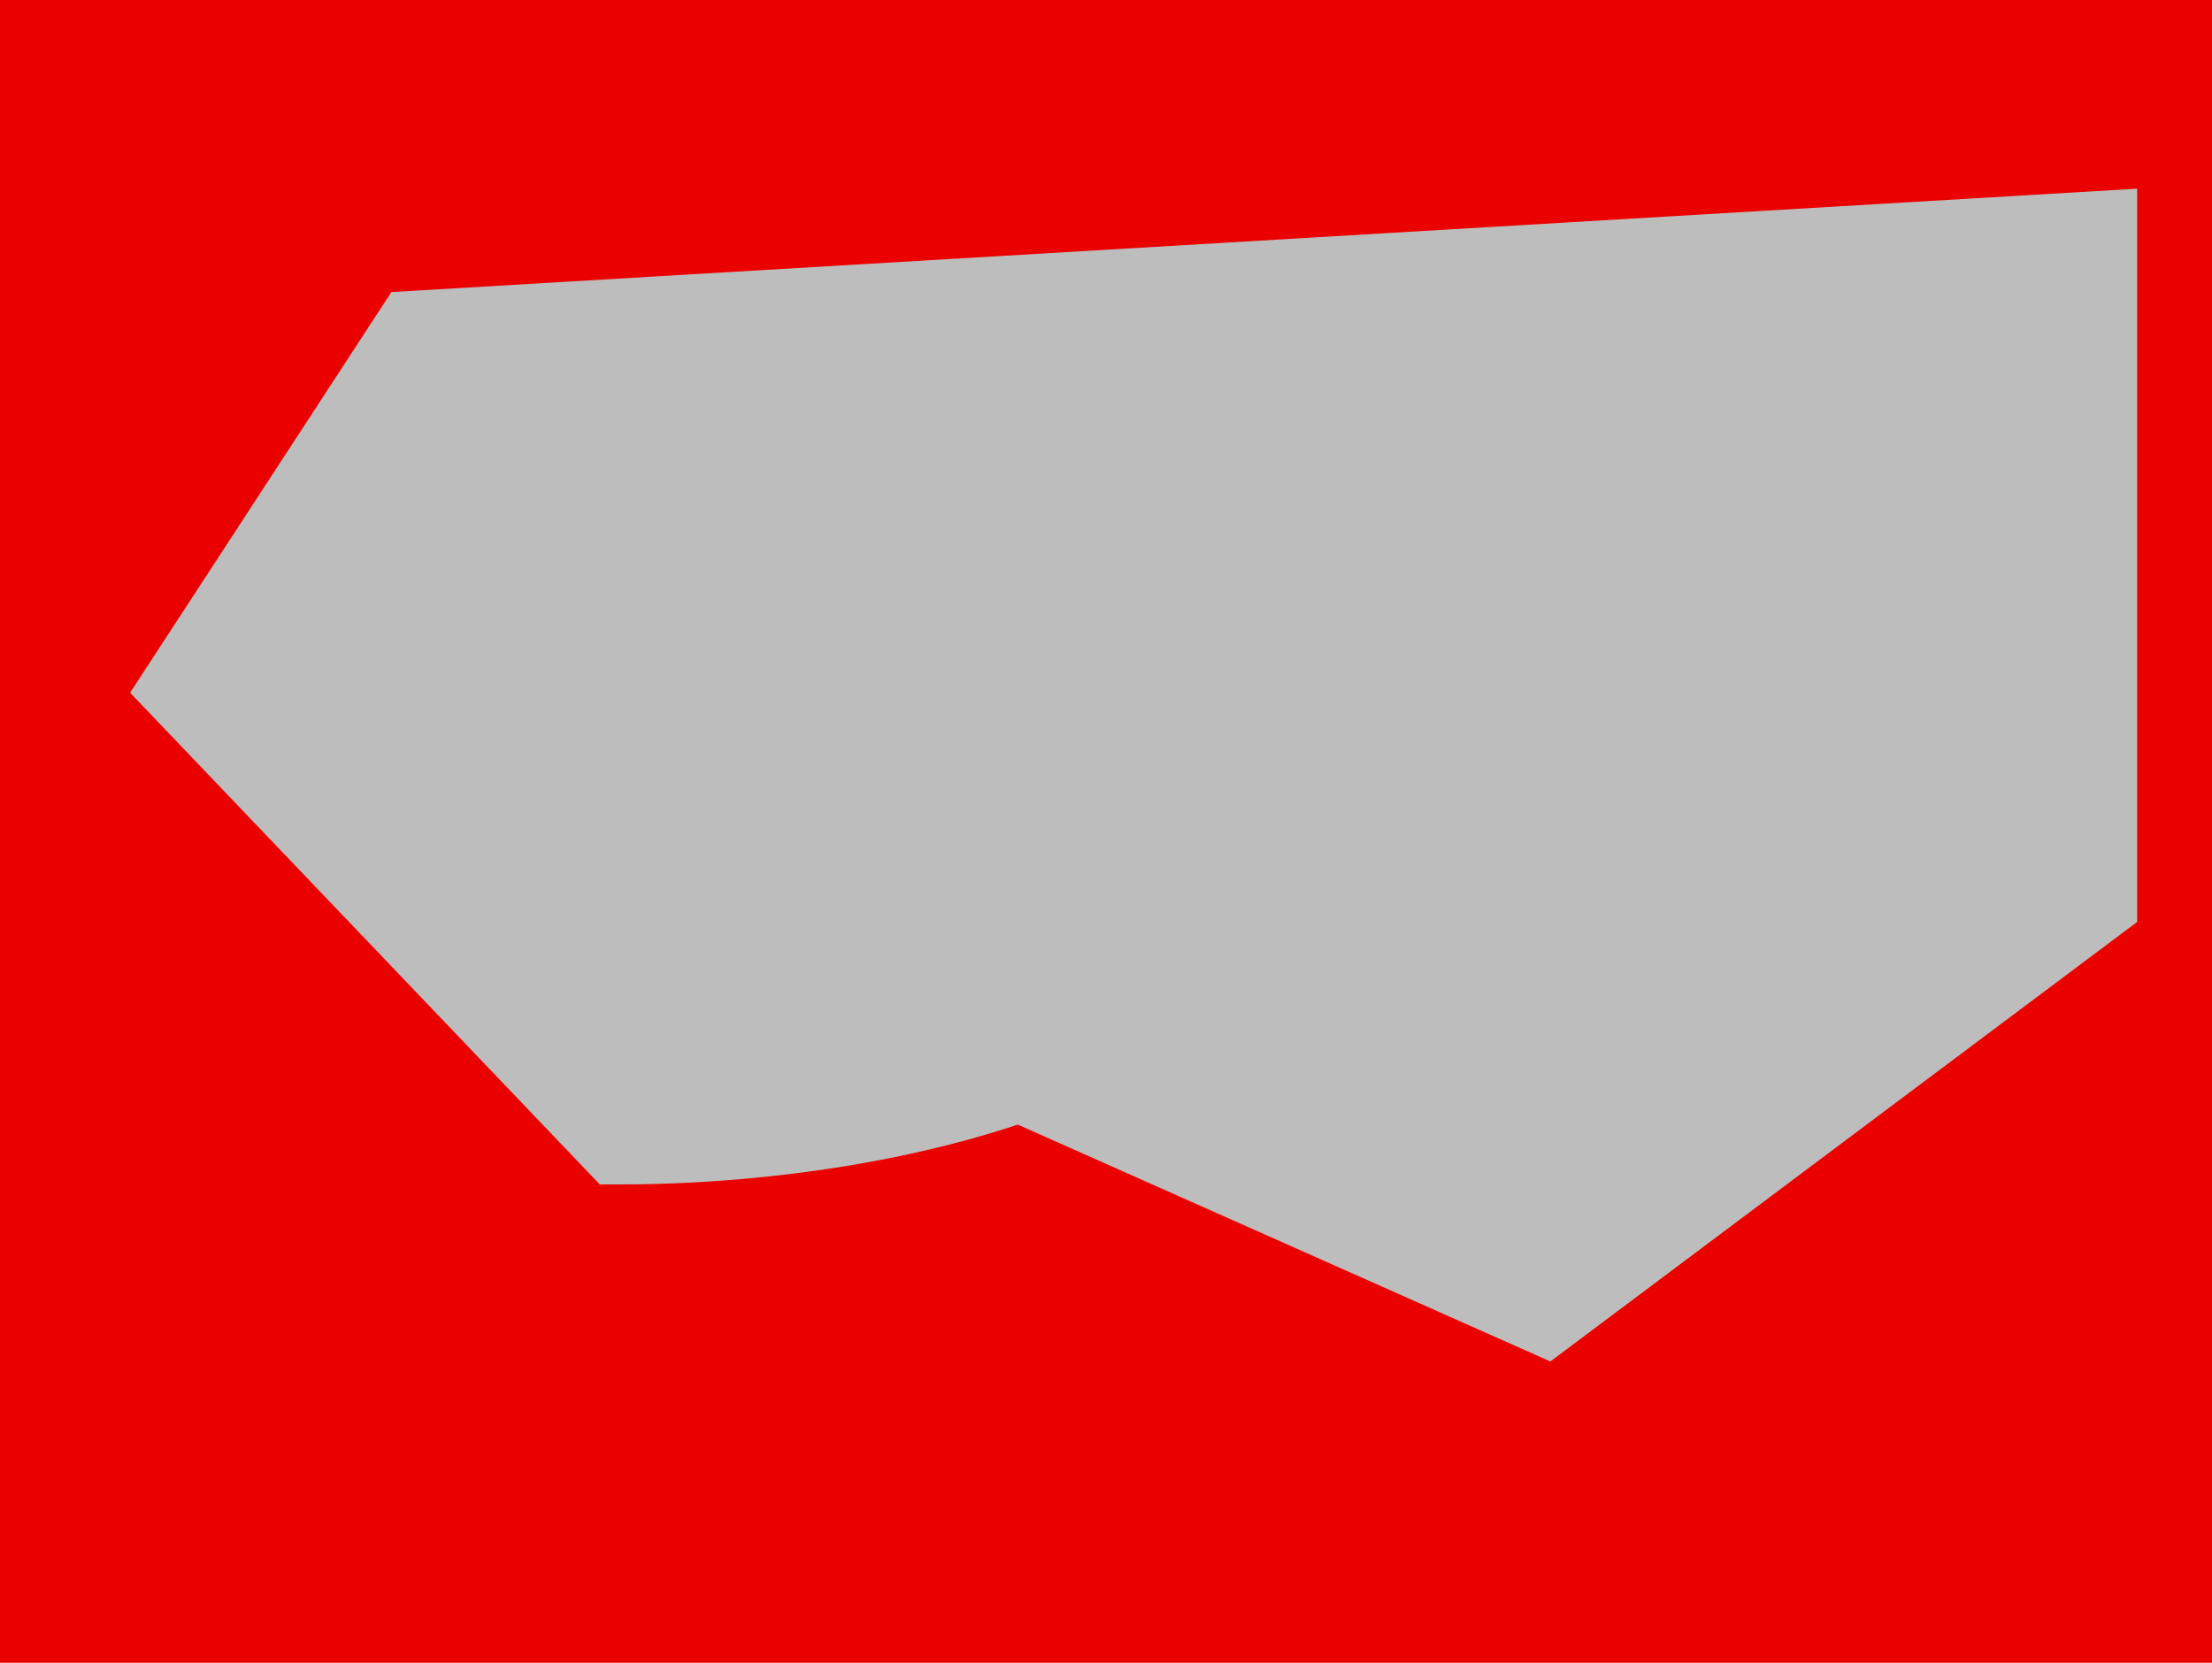
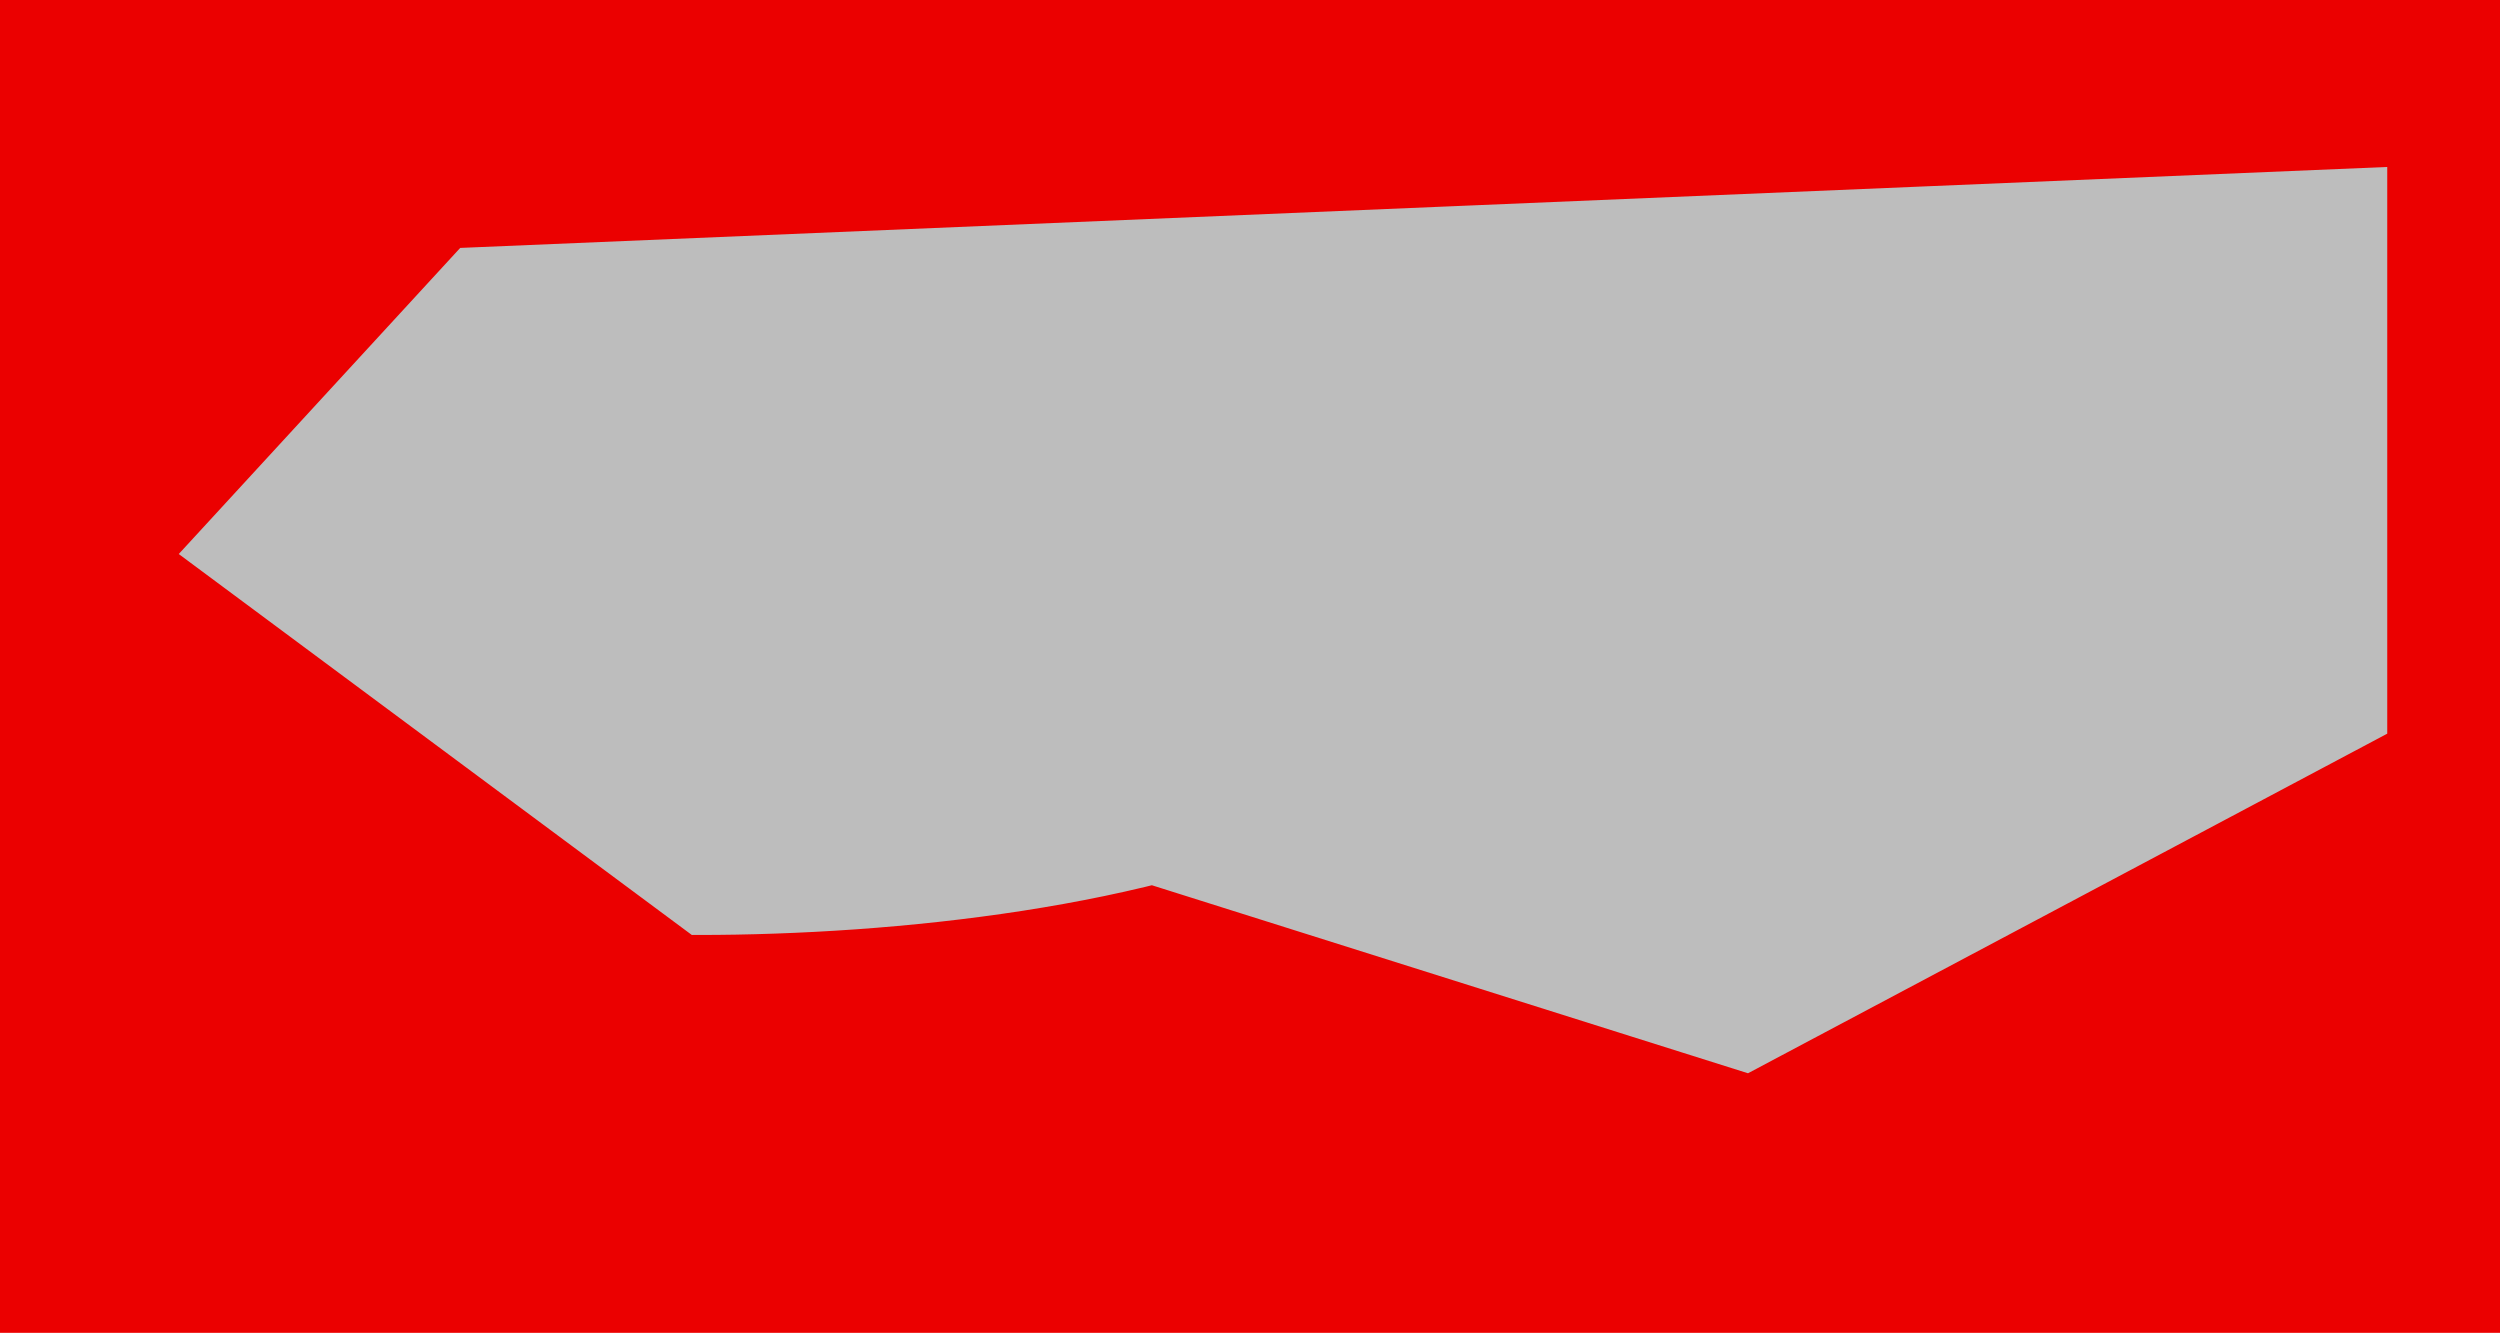
- <svg xmlns="http://www.w3.org/2000/svg" width="133" height="100" viewBox="0 0 133 100" fill="none">
-   <rect width="133" height="100" fill="#EB0000" />
-   <path d="M37.136 68.737L11 41.368L24.939 19.987L126 14V54.197L92.894 79L61.316 64.953C53.534 67.701 44.52 68.737 37.136 68.737Z" fill="#BDBDBD" />
-   <path d="M68.5 19.987C70.769 23.011 72.635 25.858 74.134 28.54M74.134 28.54C91.975 60.44 58.032 68.737 37.136 68.737L11 41.368L24.939 19.987L126 14V54.197L92.894 79L37.136 54.197L74.134 28.54Z" stroke="#BDBDBD" stroke-width="5" />
+ <svg xmlns="http://www.w3.org/2000/svg" width="332" height="177" viewBox="0 0 332 177" fill="none">
+   <rect width="332" height="177" fill="#EB0000" />
+   <path d="M92.701 121.664L27.459 73.222L62.255 35.377L314.526 24.78V95.929L231.886 139.83L153.059 114.967C133.633 119.83 111.134 121.664 92.701 121.664Z" fill="#BDBDBD" />
+   <path d="M170.992 35.377C176.658 40.729 181.314 45.769 185.057 50.515M185.057 50.515C229.592 106.979 144.861 121.664 92.701 121.664L27.459 73.222L62.255 35.377L314.526 24.78V95.929L231.886 139.83L92.701 95.929L185.057 50.515Z" stroke="#BDBDBD" stroke-width="5" />
</svg>
